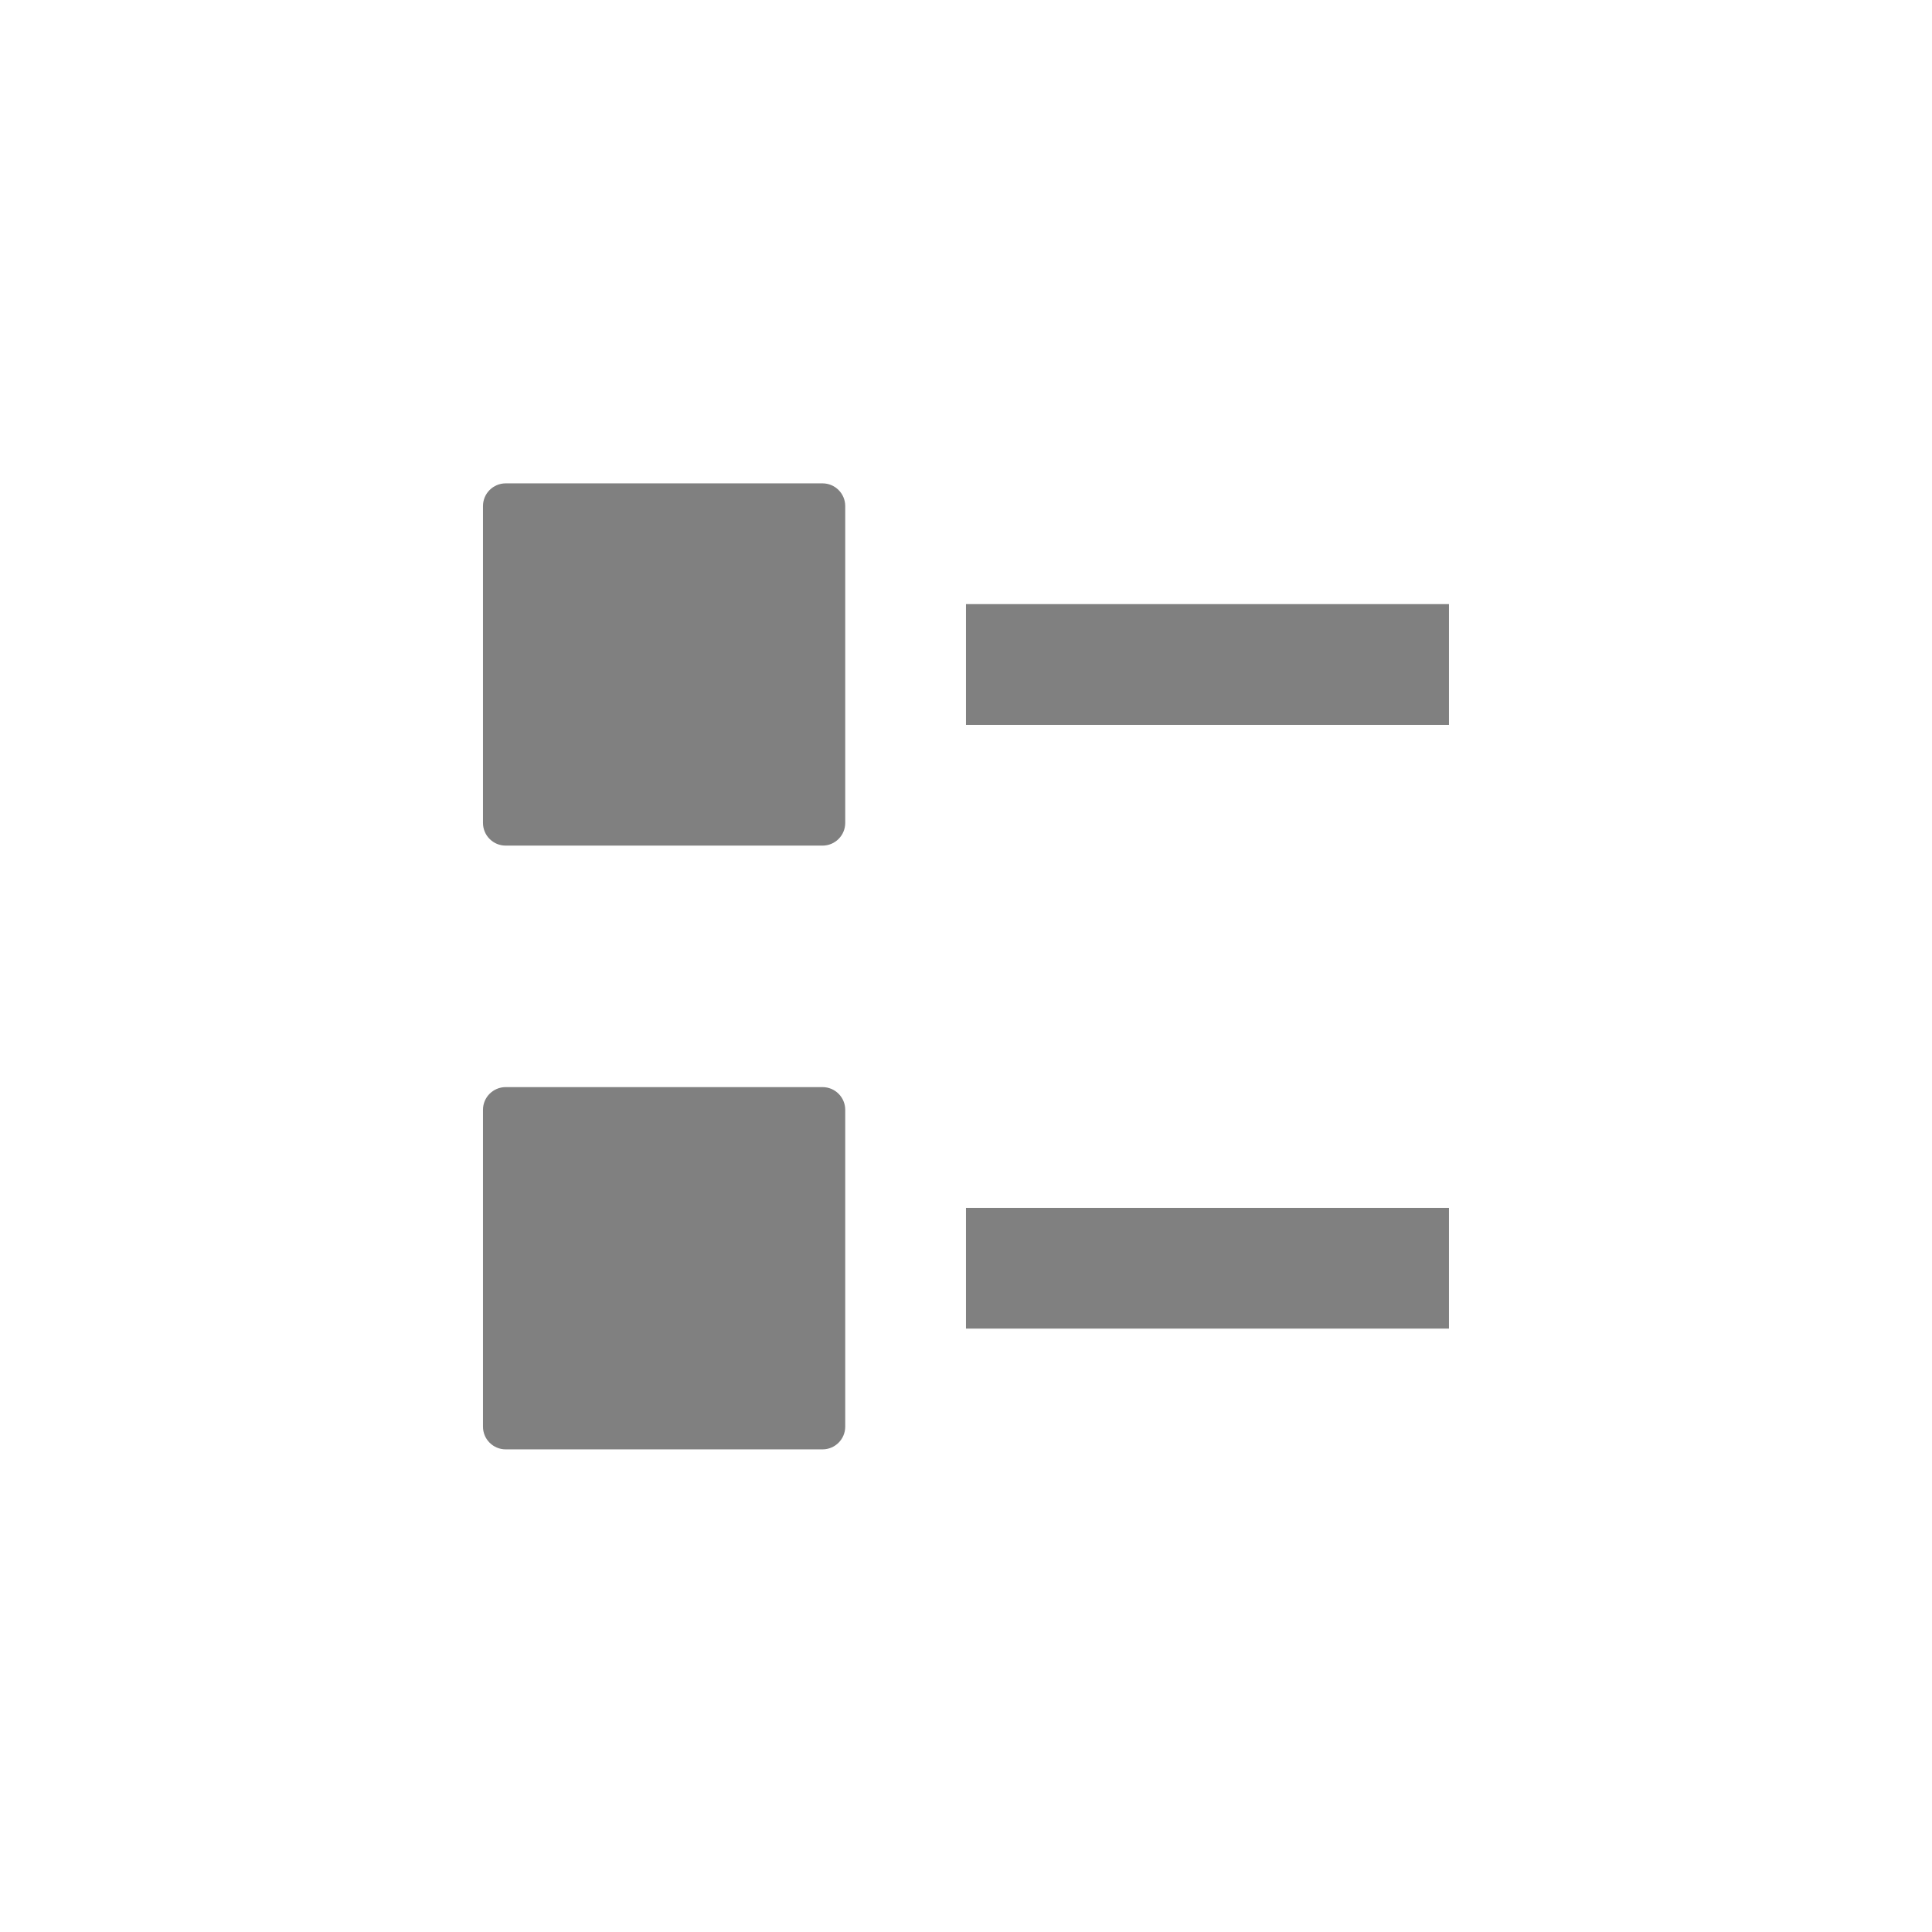
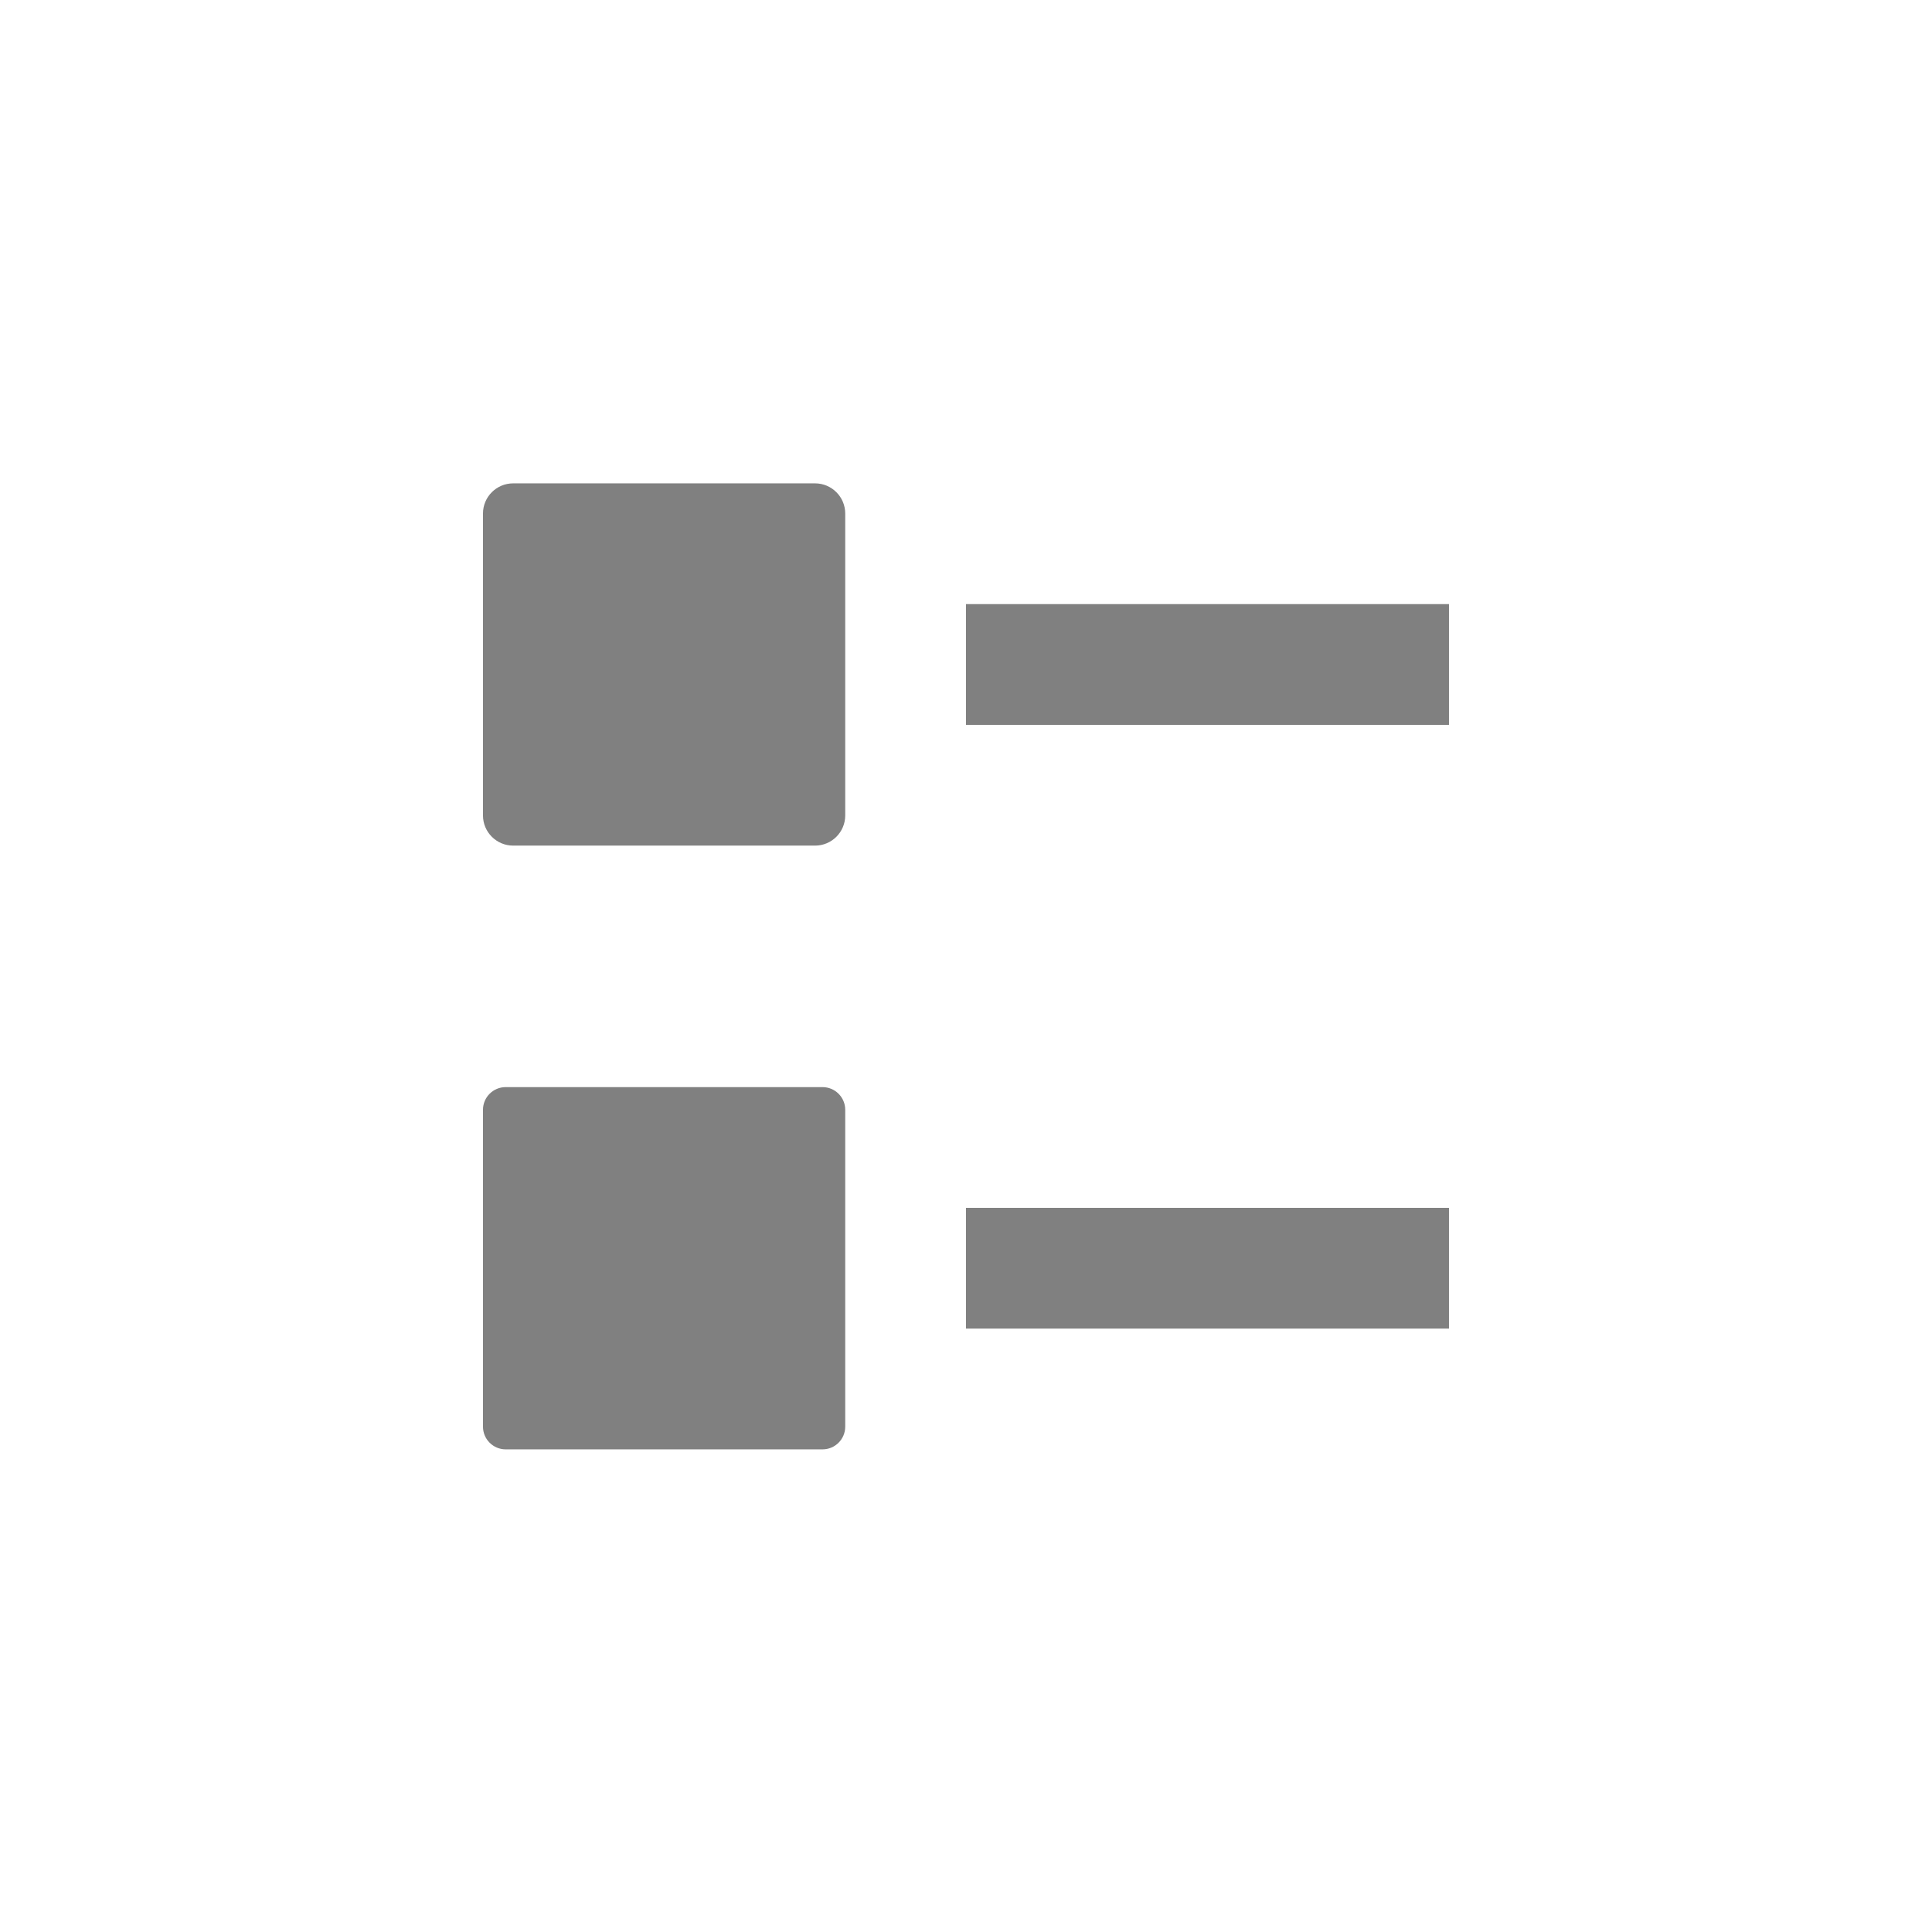
<svg xmlns="http://www.w3.org/2000/svg" xmlns:ns1="http://www.openswatchbook.org/uri/2009/osb" height="16" id="svg7384" style="enable-background:new" version="1.1" width="16">
  <defs id="defs7386">
    <linearGradient id="linearGradient6882" ns1:paint="solid">
      <stop id="stop6884" offset="0" style="stop-color:#555555;stop-opacity:1;" />
    </linearGradient>
    <linearGradient id="linearGradient5606" ns1:paint="solid">
      <stop id="stop5608" offset="0" style="stop-color:#000000;stop-opacity:1;" />
    </linearGradient>
  </defs>
  <g id="layer12" style="display:inline" transform="translate(-625.0002,-20.997)">
    <rect height="1" id="rect4161" ry="0" style="opacity:1;fill:#000000;fill-opacity:0.498;stroke:none;stroke-opacity:1;enable-background:new" width="4" x="633" y="26" />
-     <rect height="3" id="rect6732" ry="0.188" style="fill:#000000;fill-opacity:0.498;stroke:none;enable-background:new" width="3" x="629" y="25" />
+     <rect height="3" id="rect6732" ry="0.25" style="fill:#000000;fill-opacity:0.498;stroke:none;enable-background:new" width="3" x="629" y="25" />
    <rect height="1" id="rect3379" ry="0" style="opacity:1;fill:#000000;fill-opacity:0.498;stroke:none;stroke-opacity:1;enable-background:new" width="4" x="633" y="31" />
    <rect height="3" id="rect3381" ry="0.188" style="fill:#000000;fill-opacity:0.498;stroke:none;enable-background:new" width="3" x="629" y="30" />
  </g>
  <g id="layer1" style="display:inline" transform="translate(-384,-267.997)" />
</svg>
